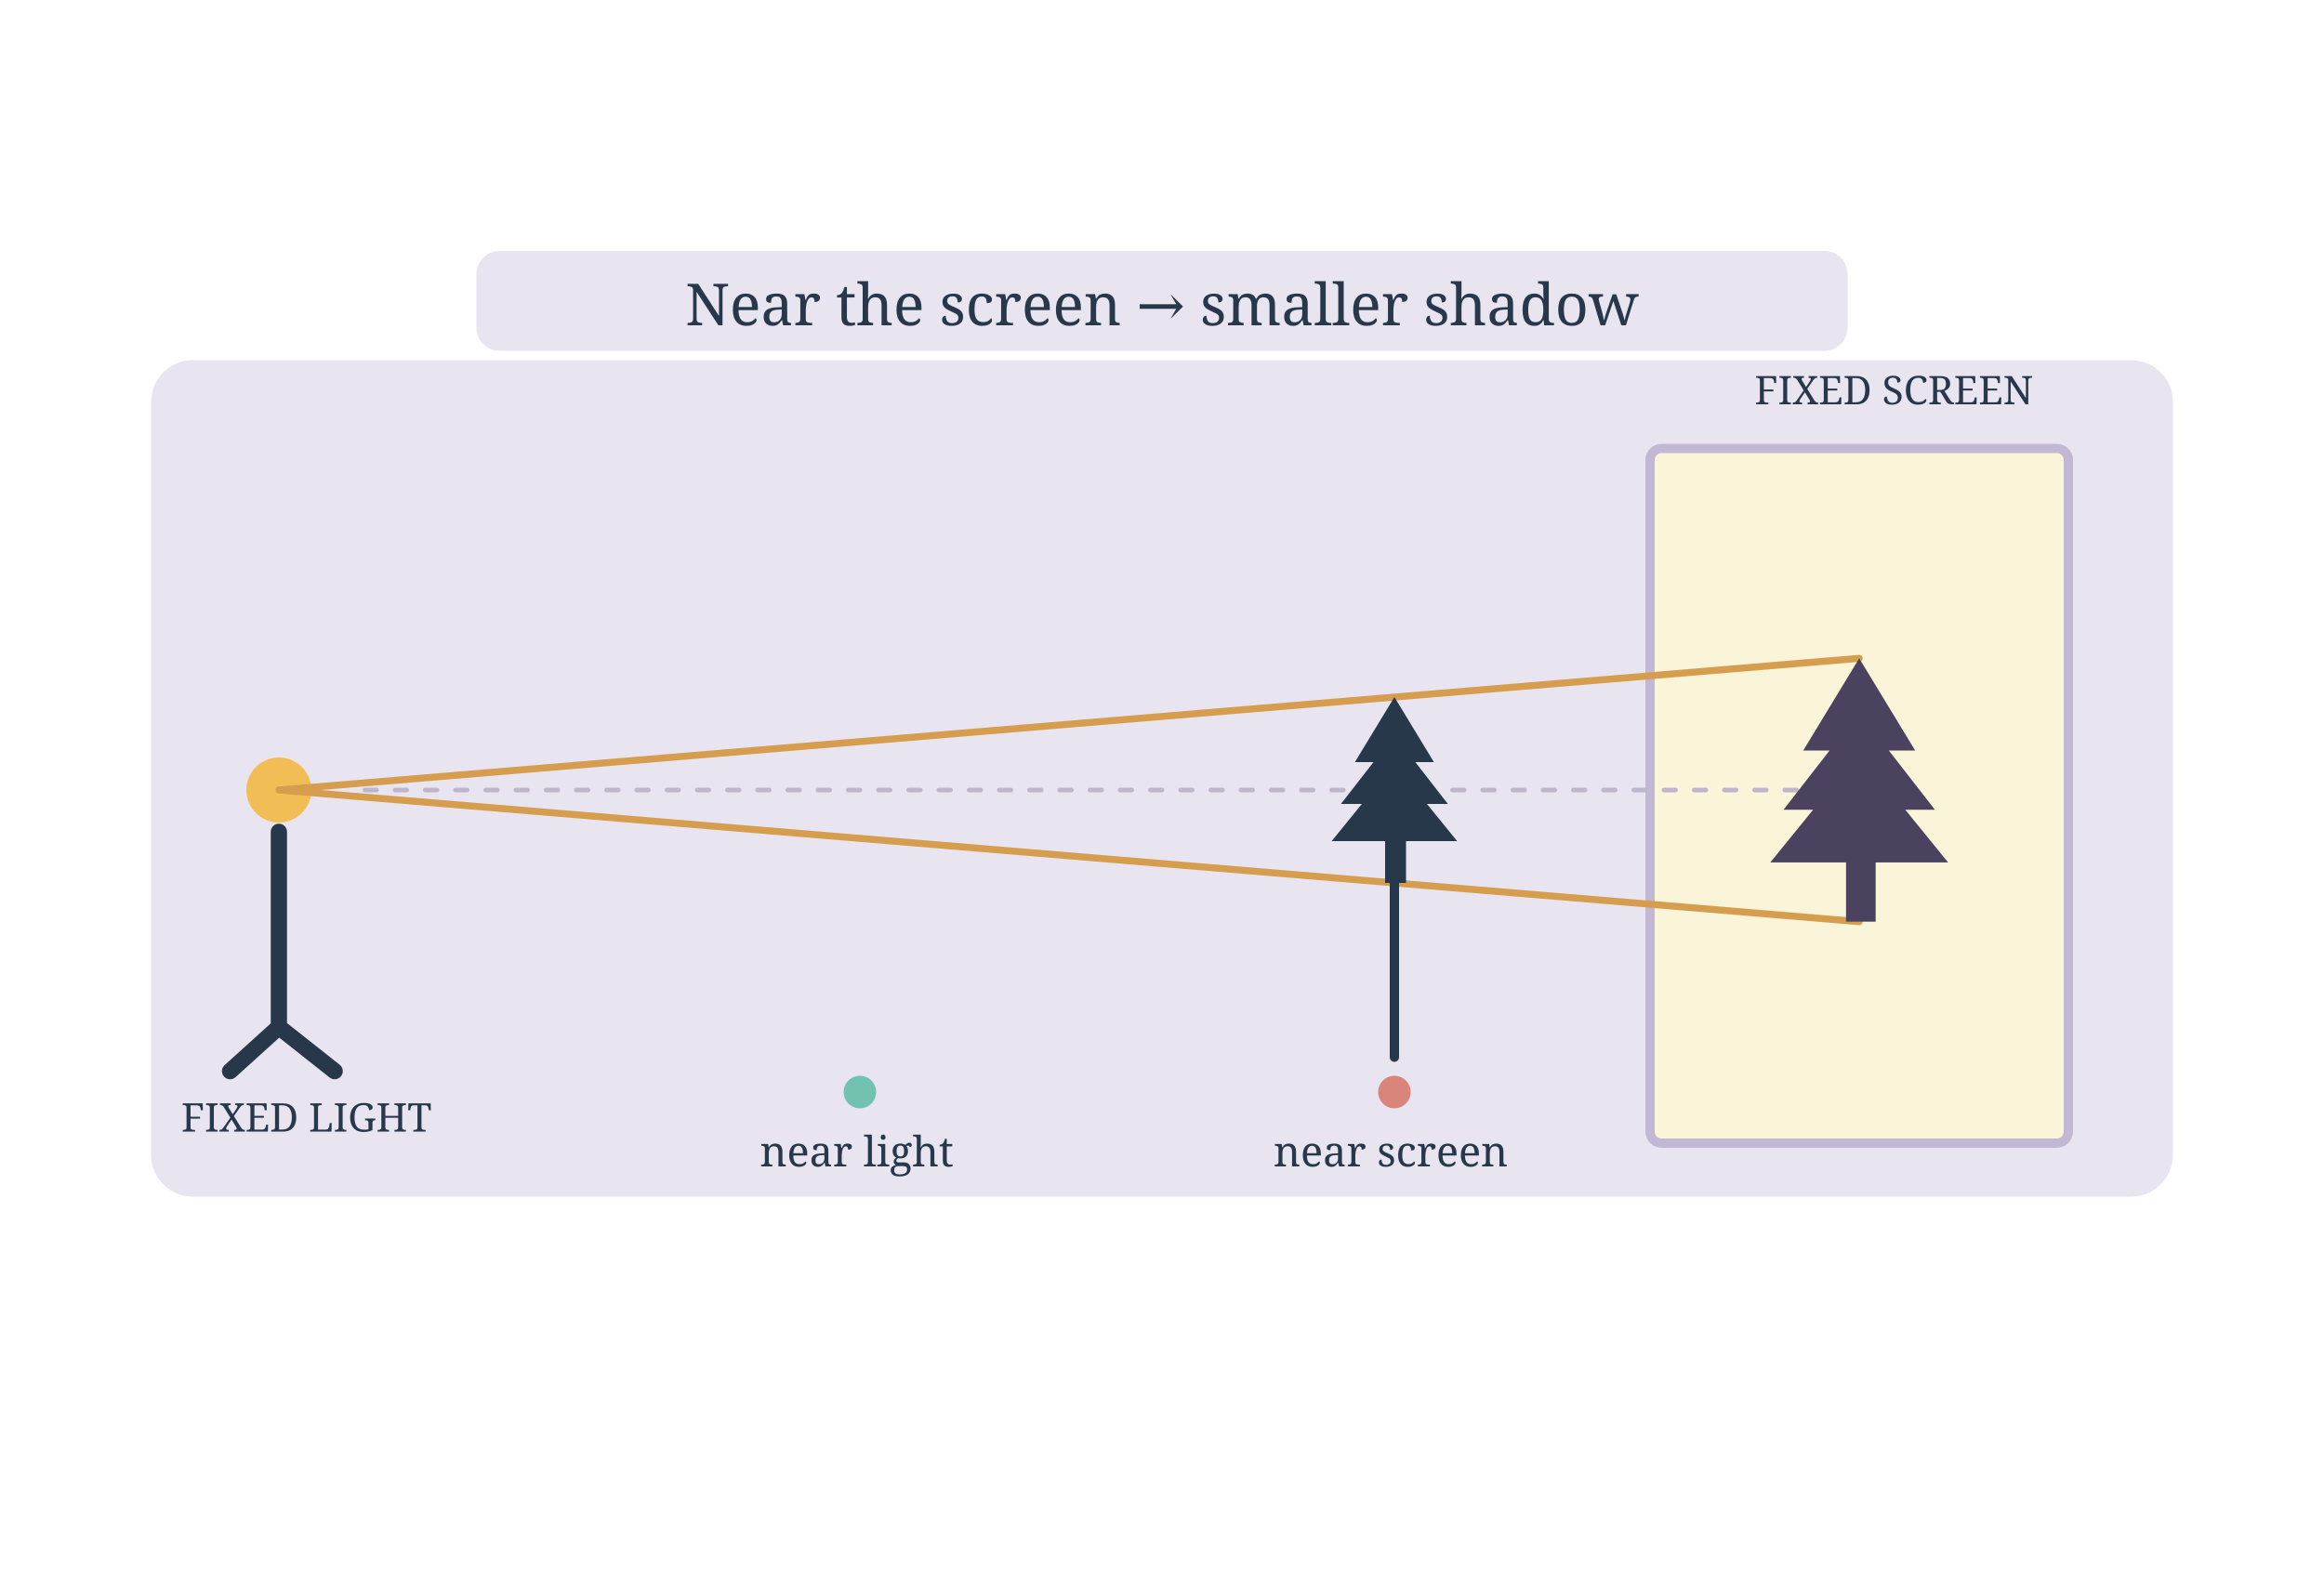
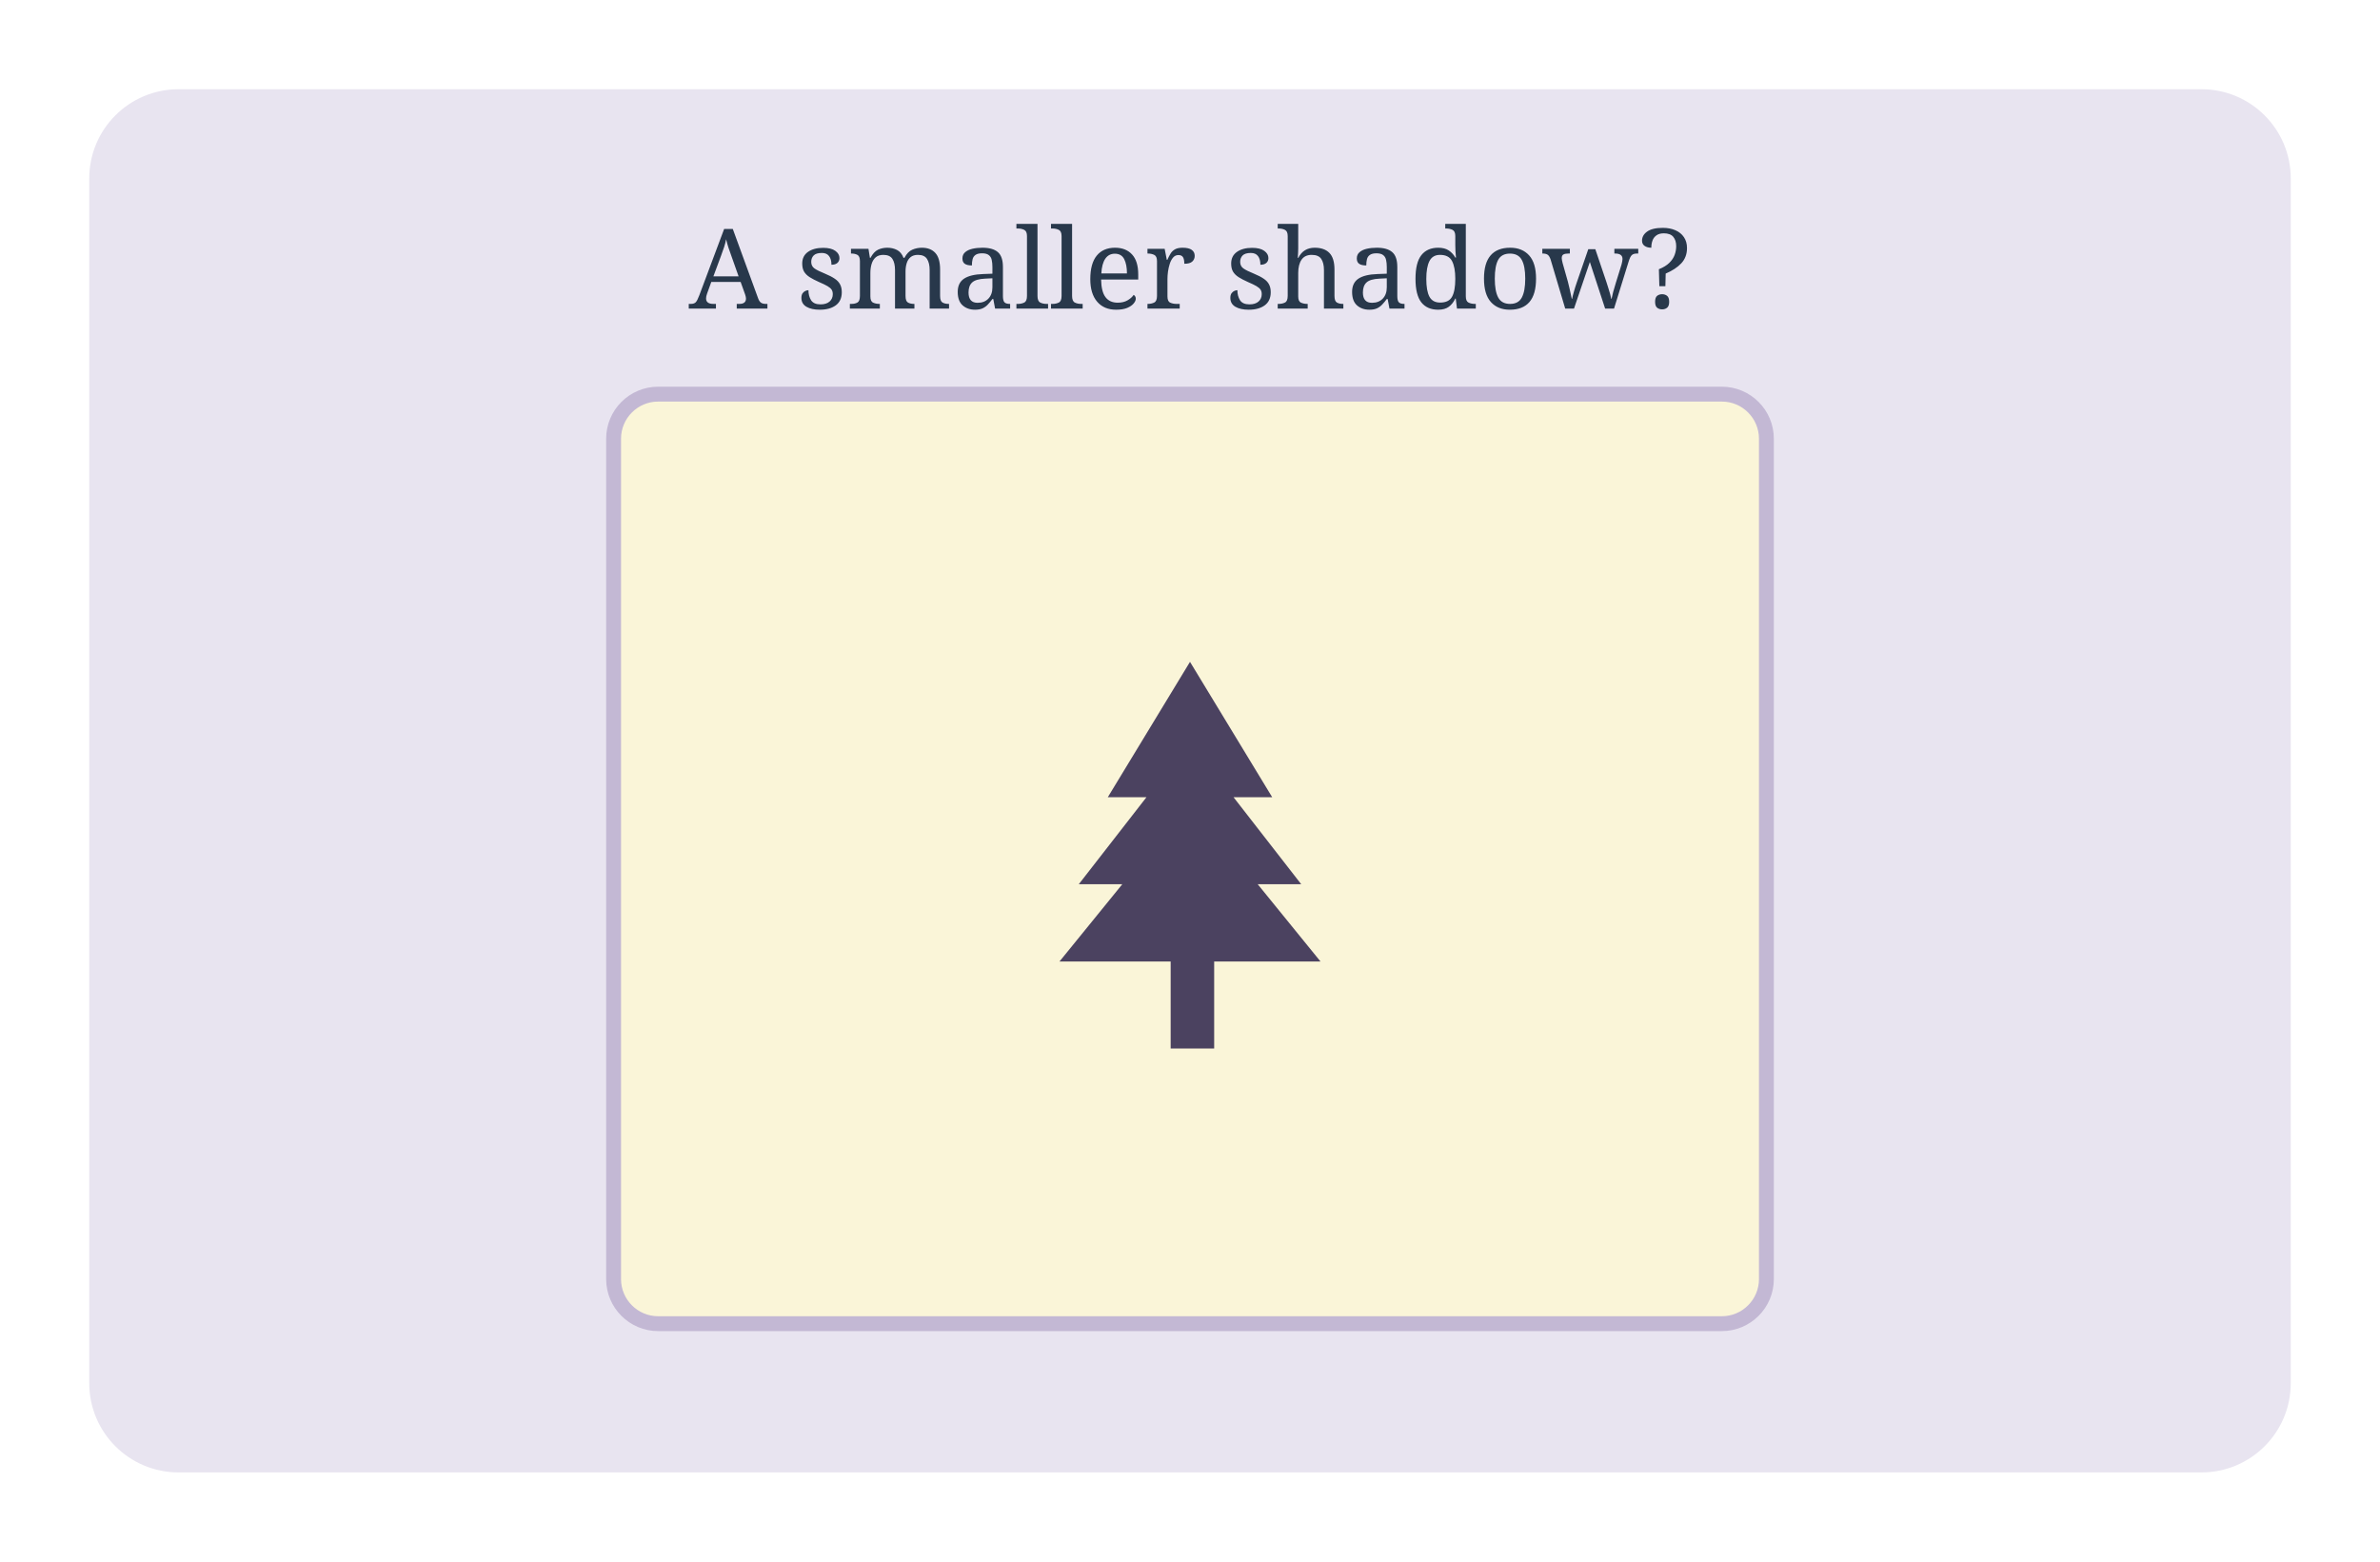
- <svg xmlns="http://www.w3.org/2000/svg" width="1000" height="680" viewBox="0 0 1000 680">
-   <rect x="65" y="155" width="870" height="360" rx="18" fill="#e8e4f0" />
-   <rect x="710" y="193" width="180" height="299" rx="5" fill="#faf5d8" stroke="#c3b8d4" stroke-width="4" />
-   <circle cx="120" cy="340" r="14" fill="#f2bd55" />
-   <path d="M120 358 120 442 99 461 M120 442 144 461" fill="none" stroke="#28384b" stroke-width="7" stroke-linecap="round" stroke-linejoin="round" />
-   <text x="78" y="487" fill="#28384b" font-family="Georgia, serif" font-size="17">FIXED LIGHT</text>
-   <text x="755" y="174" fill="#28384b" font-family="Georgia, serif" font-size="17">FIXED SCREEN</text>
-   <path d="M157 340 786 340" fill="none" stroke="#bfb6cb" stroke-width="2" stroke-linecap="round" stroke-linejoin="round" stroke-dasharray="5 8" />
-   <circle cx="370" cy="470" r="7" fill="#71c3af" />
-   <circle cx="600" cy="470" r="7" fill="#da857c" />
-   <text x="327" y="502" fill="#28384b" font-family="Georgia, serif" font-size="18">near light</text>
-   <text x="548" y="502" fill="#28384b" font-family="Georgia, serif" font-size="18">near screen</text>
-   <g id="model-puppet-near-screen">
-     <g id="ray-top-bottom">
-       <path d="M120 340 800 283.333 M120 340 800 396.667" fill="none" stroke="#d69d4e" stroke-width="3" stroke-linecap="round" stroke-linejoin="round" />
-     </g>
-     <g transform="translate(800 340) scale(1.416667)">
+ <svg xmlns="http://www.w3.org/2000/svg" width="640" height="420" viewBox="0 0 640 420">
+   <rect x="24" y="24" width="592" height="372" rx="24" fill="#e8e4f0" />
+   <g id="prediction-result-shadow">
+     <text x="320" y="83" fill="#28384b" font-family="Georgia, serif" font-size="30" text-anchor="middle">A smaller shadow?</text>
+     <rect x="165" y="106" width="310" height="250" rx="12" fill="#faf5d8" stroke="#c3b8d4" stroke-width="4" />
+     <g transform="translate(320 230) scale(1.3)">
      <path d="M-4 22-4 40 5 40 5 22 27 22 14 6 23 6 9-12 17-12 0-40-17-12-9-12-23 6-14 6-27 22Z" fill="#4b4260" stroke="none" stroke-width="0" stroke-linecap="round" stroke-linejoin="round" />
    </g>
-     <g transform="translate(600 340) scale(1)">
-       <path d="M-4 22-4 40 5 40 5 22 27 22 14 6 23 6 9-12 17-12 0-40-17-12-9-12-23 6-14 6-27 22Z" fill="#28384b" stroke="none" stroke-width="0" stroke-linecap="round" stroke-linejoin="round" />
-     </g>
-     <path d="M600 380 600 455" fill="none" stroke="#28384b" stroke-width="4" stroke-linecap="round" stroke-linejoin="round" />
  </g>
-   <rect x="205" y="108" width="590" height="43" rx="10" fill="#e8e4f0" />
-   <text x="500" y="140" fill="#28384b" font-family="Georgia, serif" font-size="25" text-anchor="middle">Near the screen → smaller shadow</text>
</svg>
